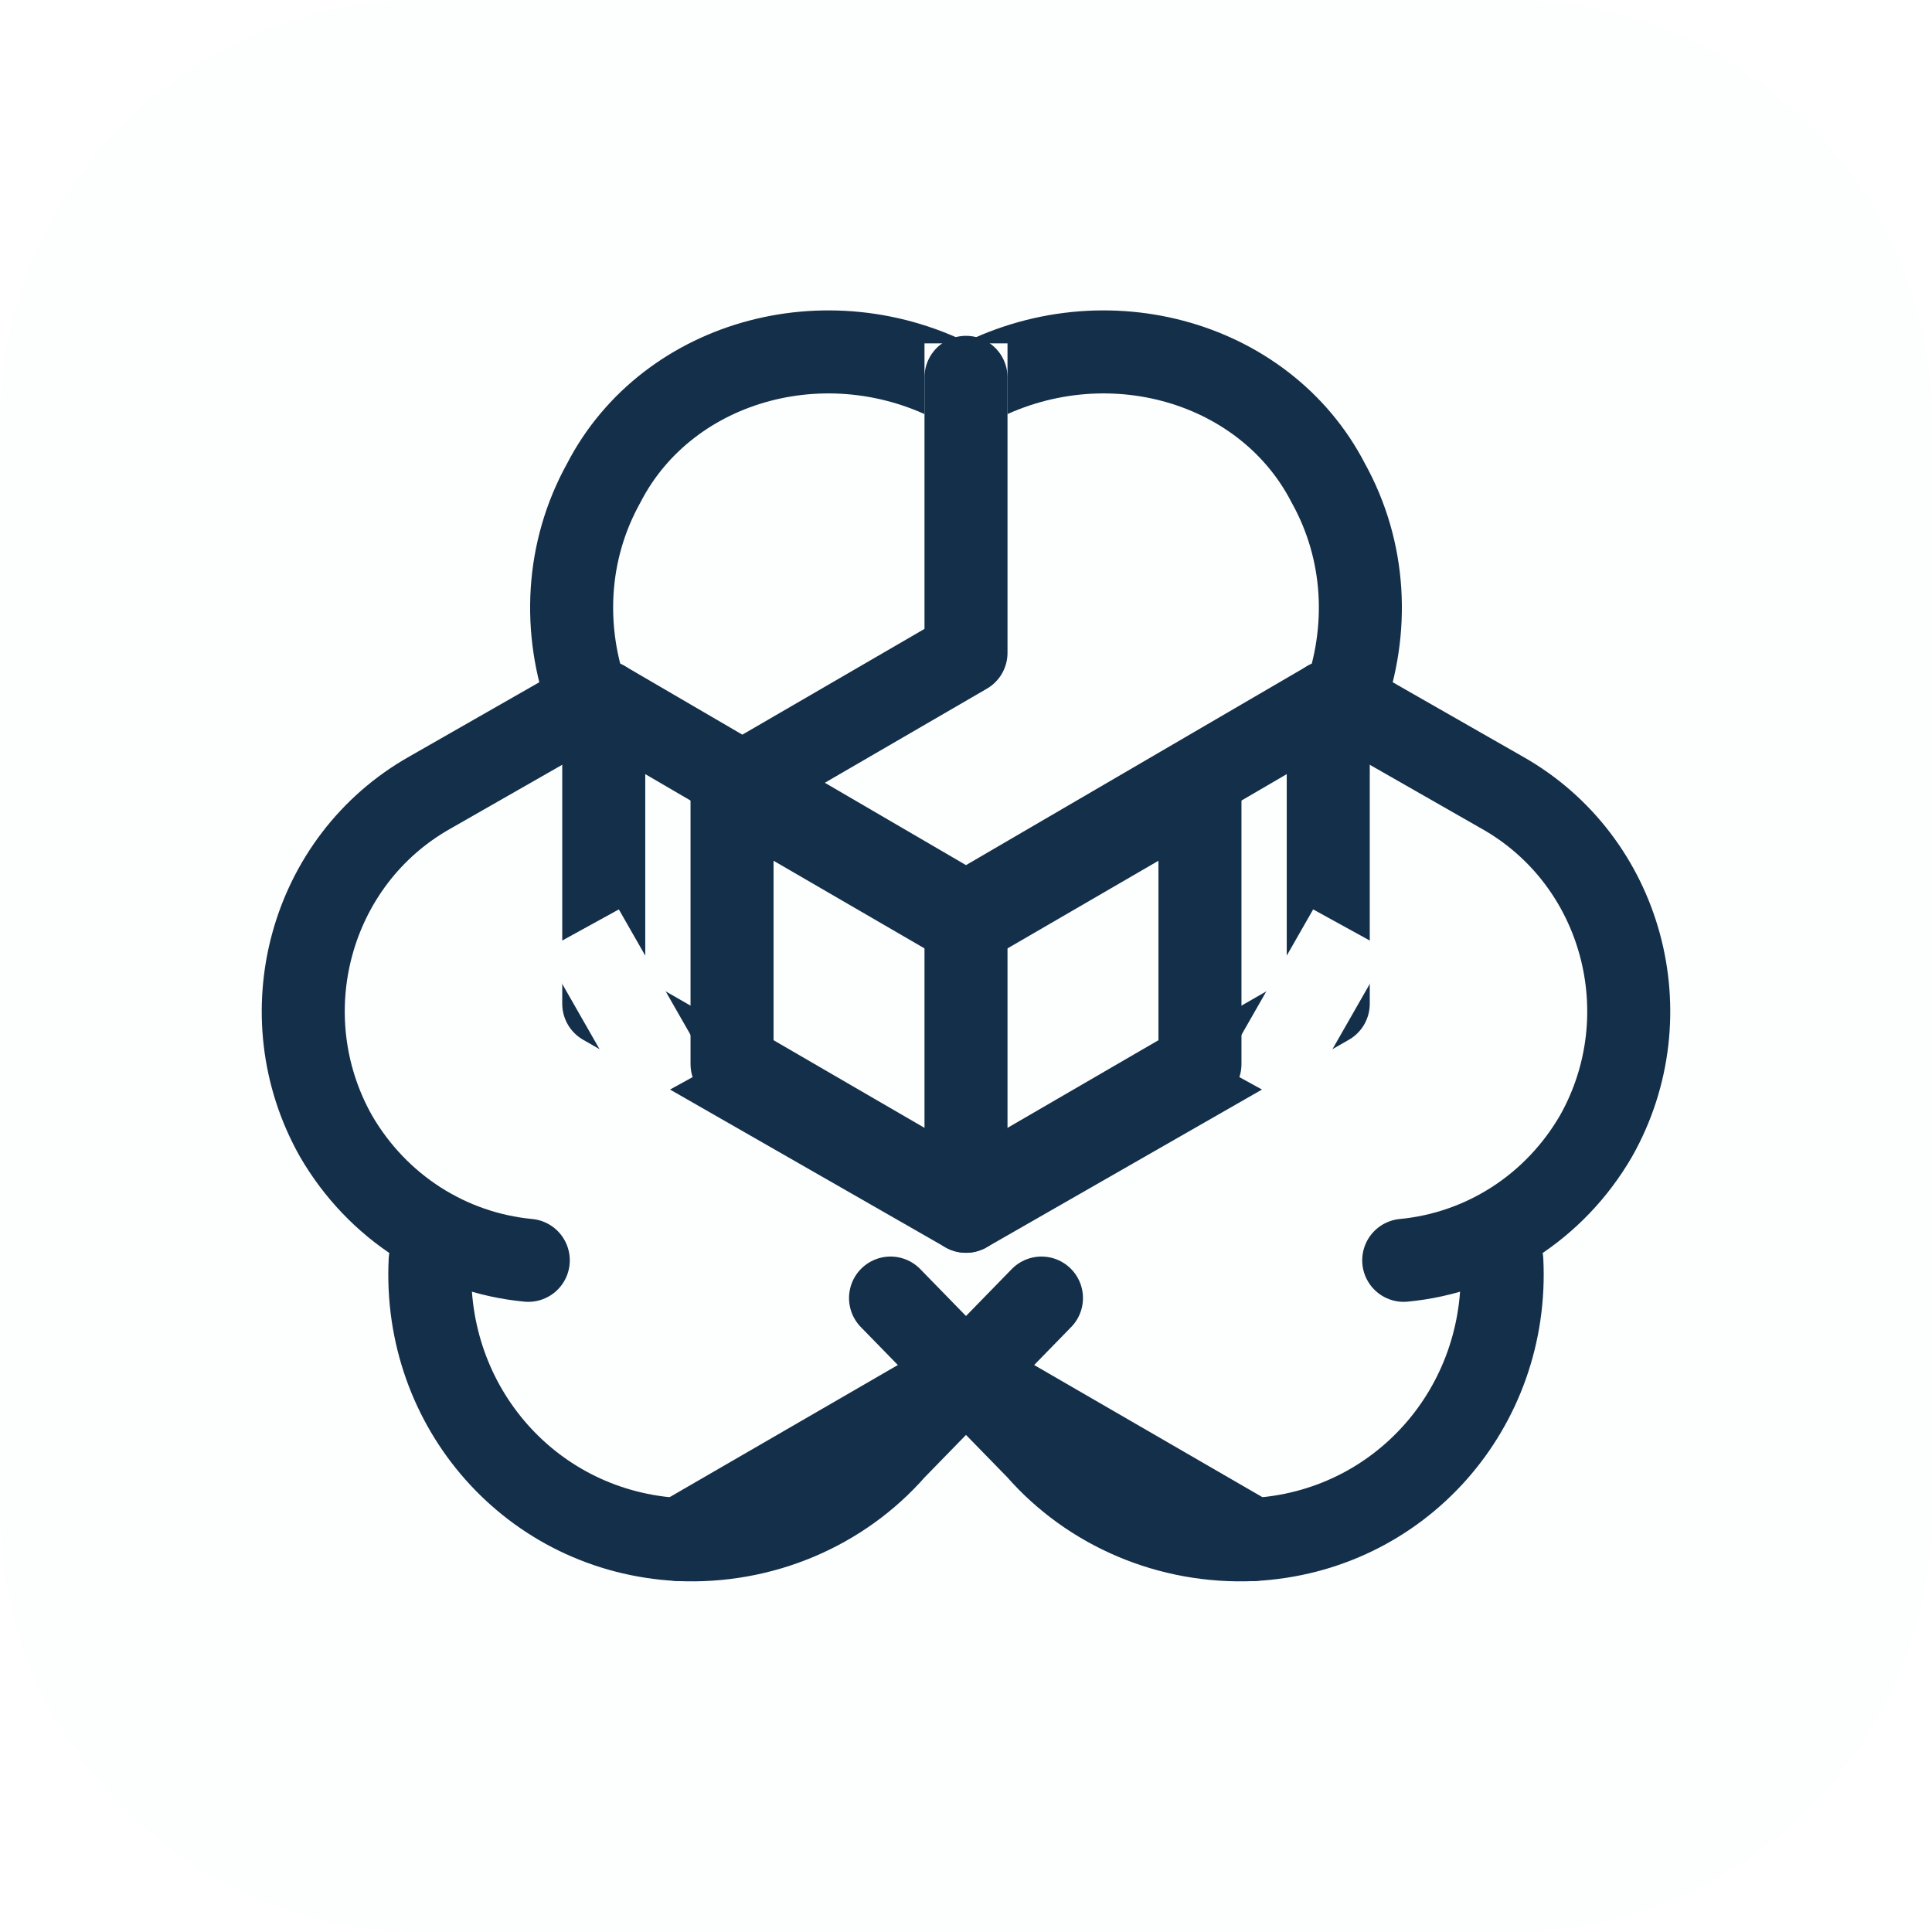
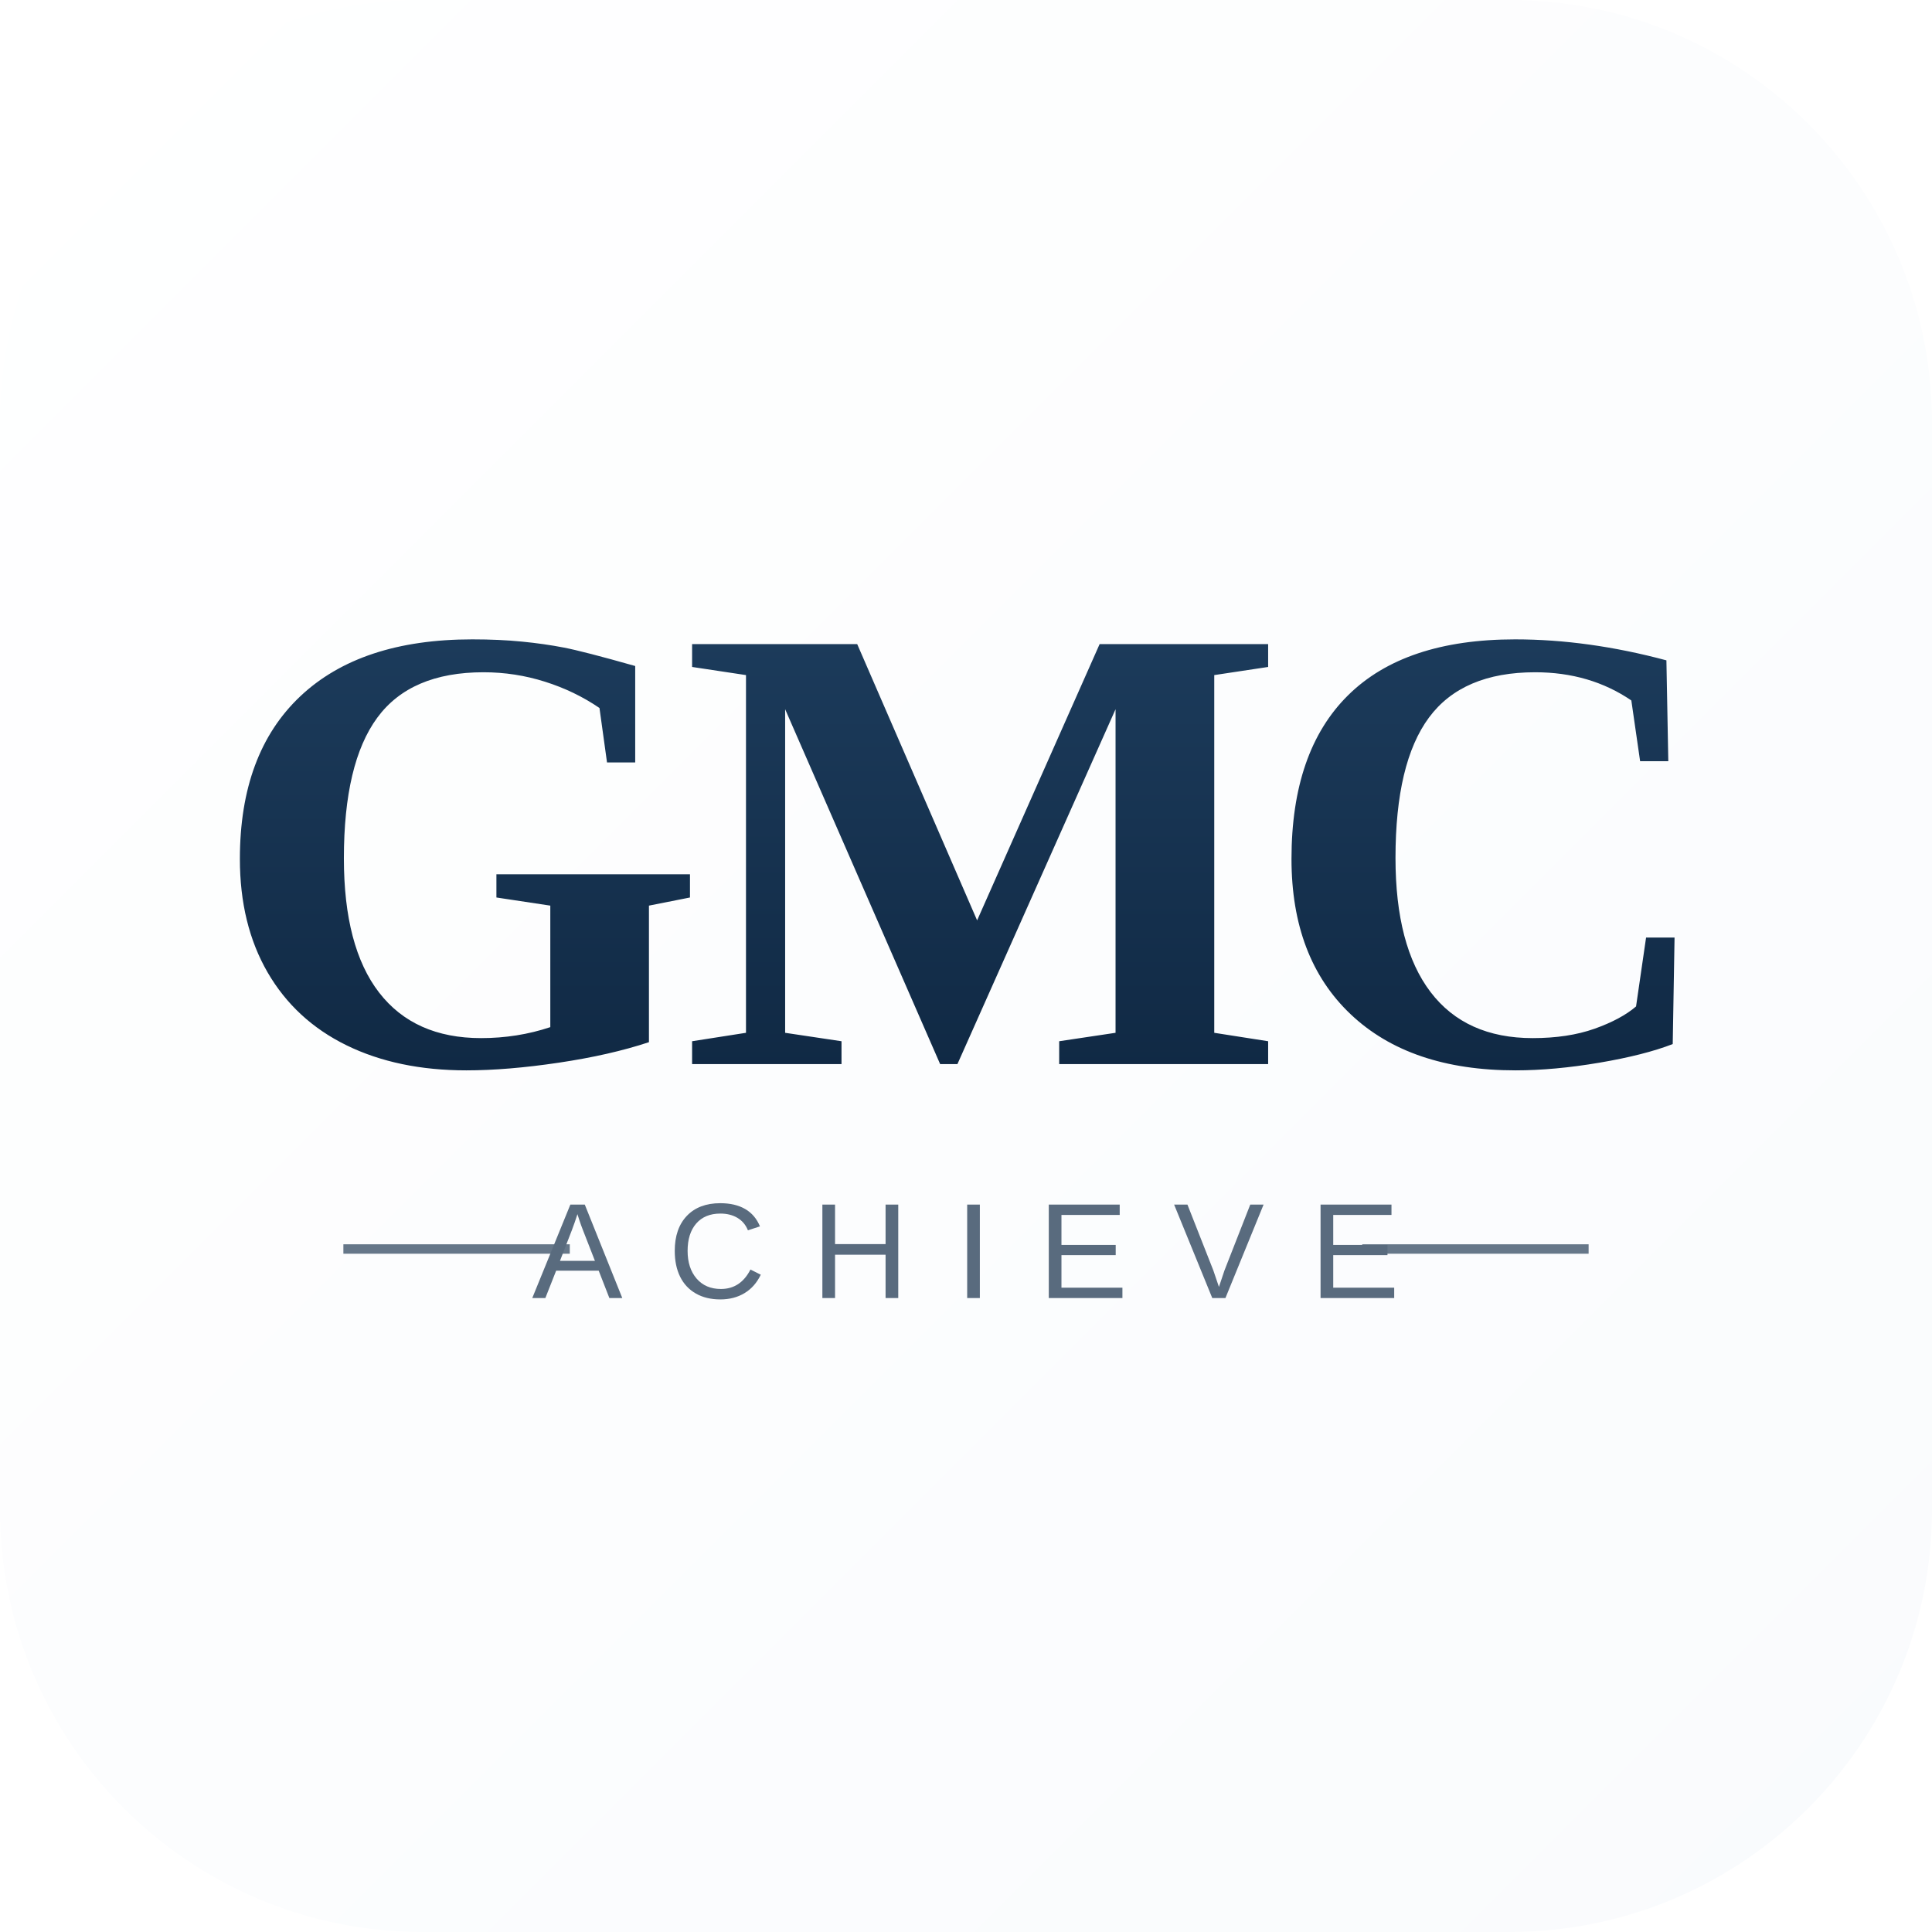
<svg xmlns="http://www.w3.org/2000/svg" viewBox="0 0 512 512">
-   <rect width="512" height="512" rx="112" fill="#fdfefe" />
-   <g fill="none" stroke="#142f49" stroke-width="22" stroke-linecap="round" stroke-linejoin="round">
-     <path d="M256 103c-35-20-79-8-96 25-10 18-11 39-4 58l-42 24c-32 18-43 59-25 91 11 19 30 31 51 33" />
-     <path d="M256 103c35-20 79-8 96 25 10 18 11 39 4 58l42 24c32 18 43 59 25 91-11 19-30 31-51 33" />
-     <path d="M160 186l96 56 96-56" />
-     <path d="M114 334c-2 39 27 72 66 74 22 1 43-8 57-24l39-40" />
-     <path d="M398 334c2 39-27 72-66 74-22 1-43-8-57-24l-39-40" />
-     <path d="M180 408l76-44 76 44" />
-     <path d="M160 186v80l96 55 96-55v-80" />
-     <path d="M256 242v79" />
+   <defs>
+     <linearGradient id="paper" x1="0" y1="0" x2="1" y2="1">
+       <stop offset="0" stop-color="#ffffff" />
+       <stop offset="1" stop-color="#f9fbfd" />
+     </linearGradient>
+     <linearGradient id="navy" x1="0" y1="0" x2="0" y2="1">
+       <stop offset="0" stop-color="#1c3b5b" />
+       <stop offset="1" stop-color="#102944" />
+     </linearGradient>
+   </defs>
+   <rect width="512" height="512" rx="112" fill="url(#paper)" />
+   <text x="256" y="282" text-anchor="middle" font-family="Georgia, 'Times New Roman', serif" font-size="170" font-weight="700" letter-spacing="-7" fill="url(#navy)">GMC</text>
+   <g fill="none" stroke="#667789" stroke-width="2.5">
+     <path d="M91 331H151" />
+     <path d="M361 331H421" />
  </g>
-   <g fill="#fdfefe">
-     <path d="M245 91h22v48h-22z" />
-     <path d="M144 252l20-11 24 42-20 11z" />
-     <path d="M324 283l24-42 20 11-24 42z" />
-   </g>
-   <g fill="none" stroke="#142f49" stroke-width="22" stroke-linecap="round" stroke-linejoin="round">
-     <path d="M256 100v73l-62 36" />
-     <path d="M318 209l-62 36-62-36" />
-     <path d="M194 209v73l62 36 62-36v-73" />
-   </g>
+   <text x="256" y="344" text-anchor="middle" font-family="Arial, Helvetica, sans-serif" font-size="36" font-weight="500" letter-spacing="12" fill="#596b7e">ACHIEVE</text>
</svg>
